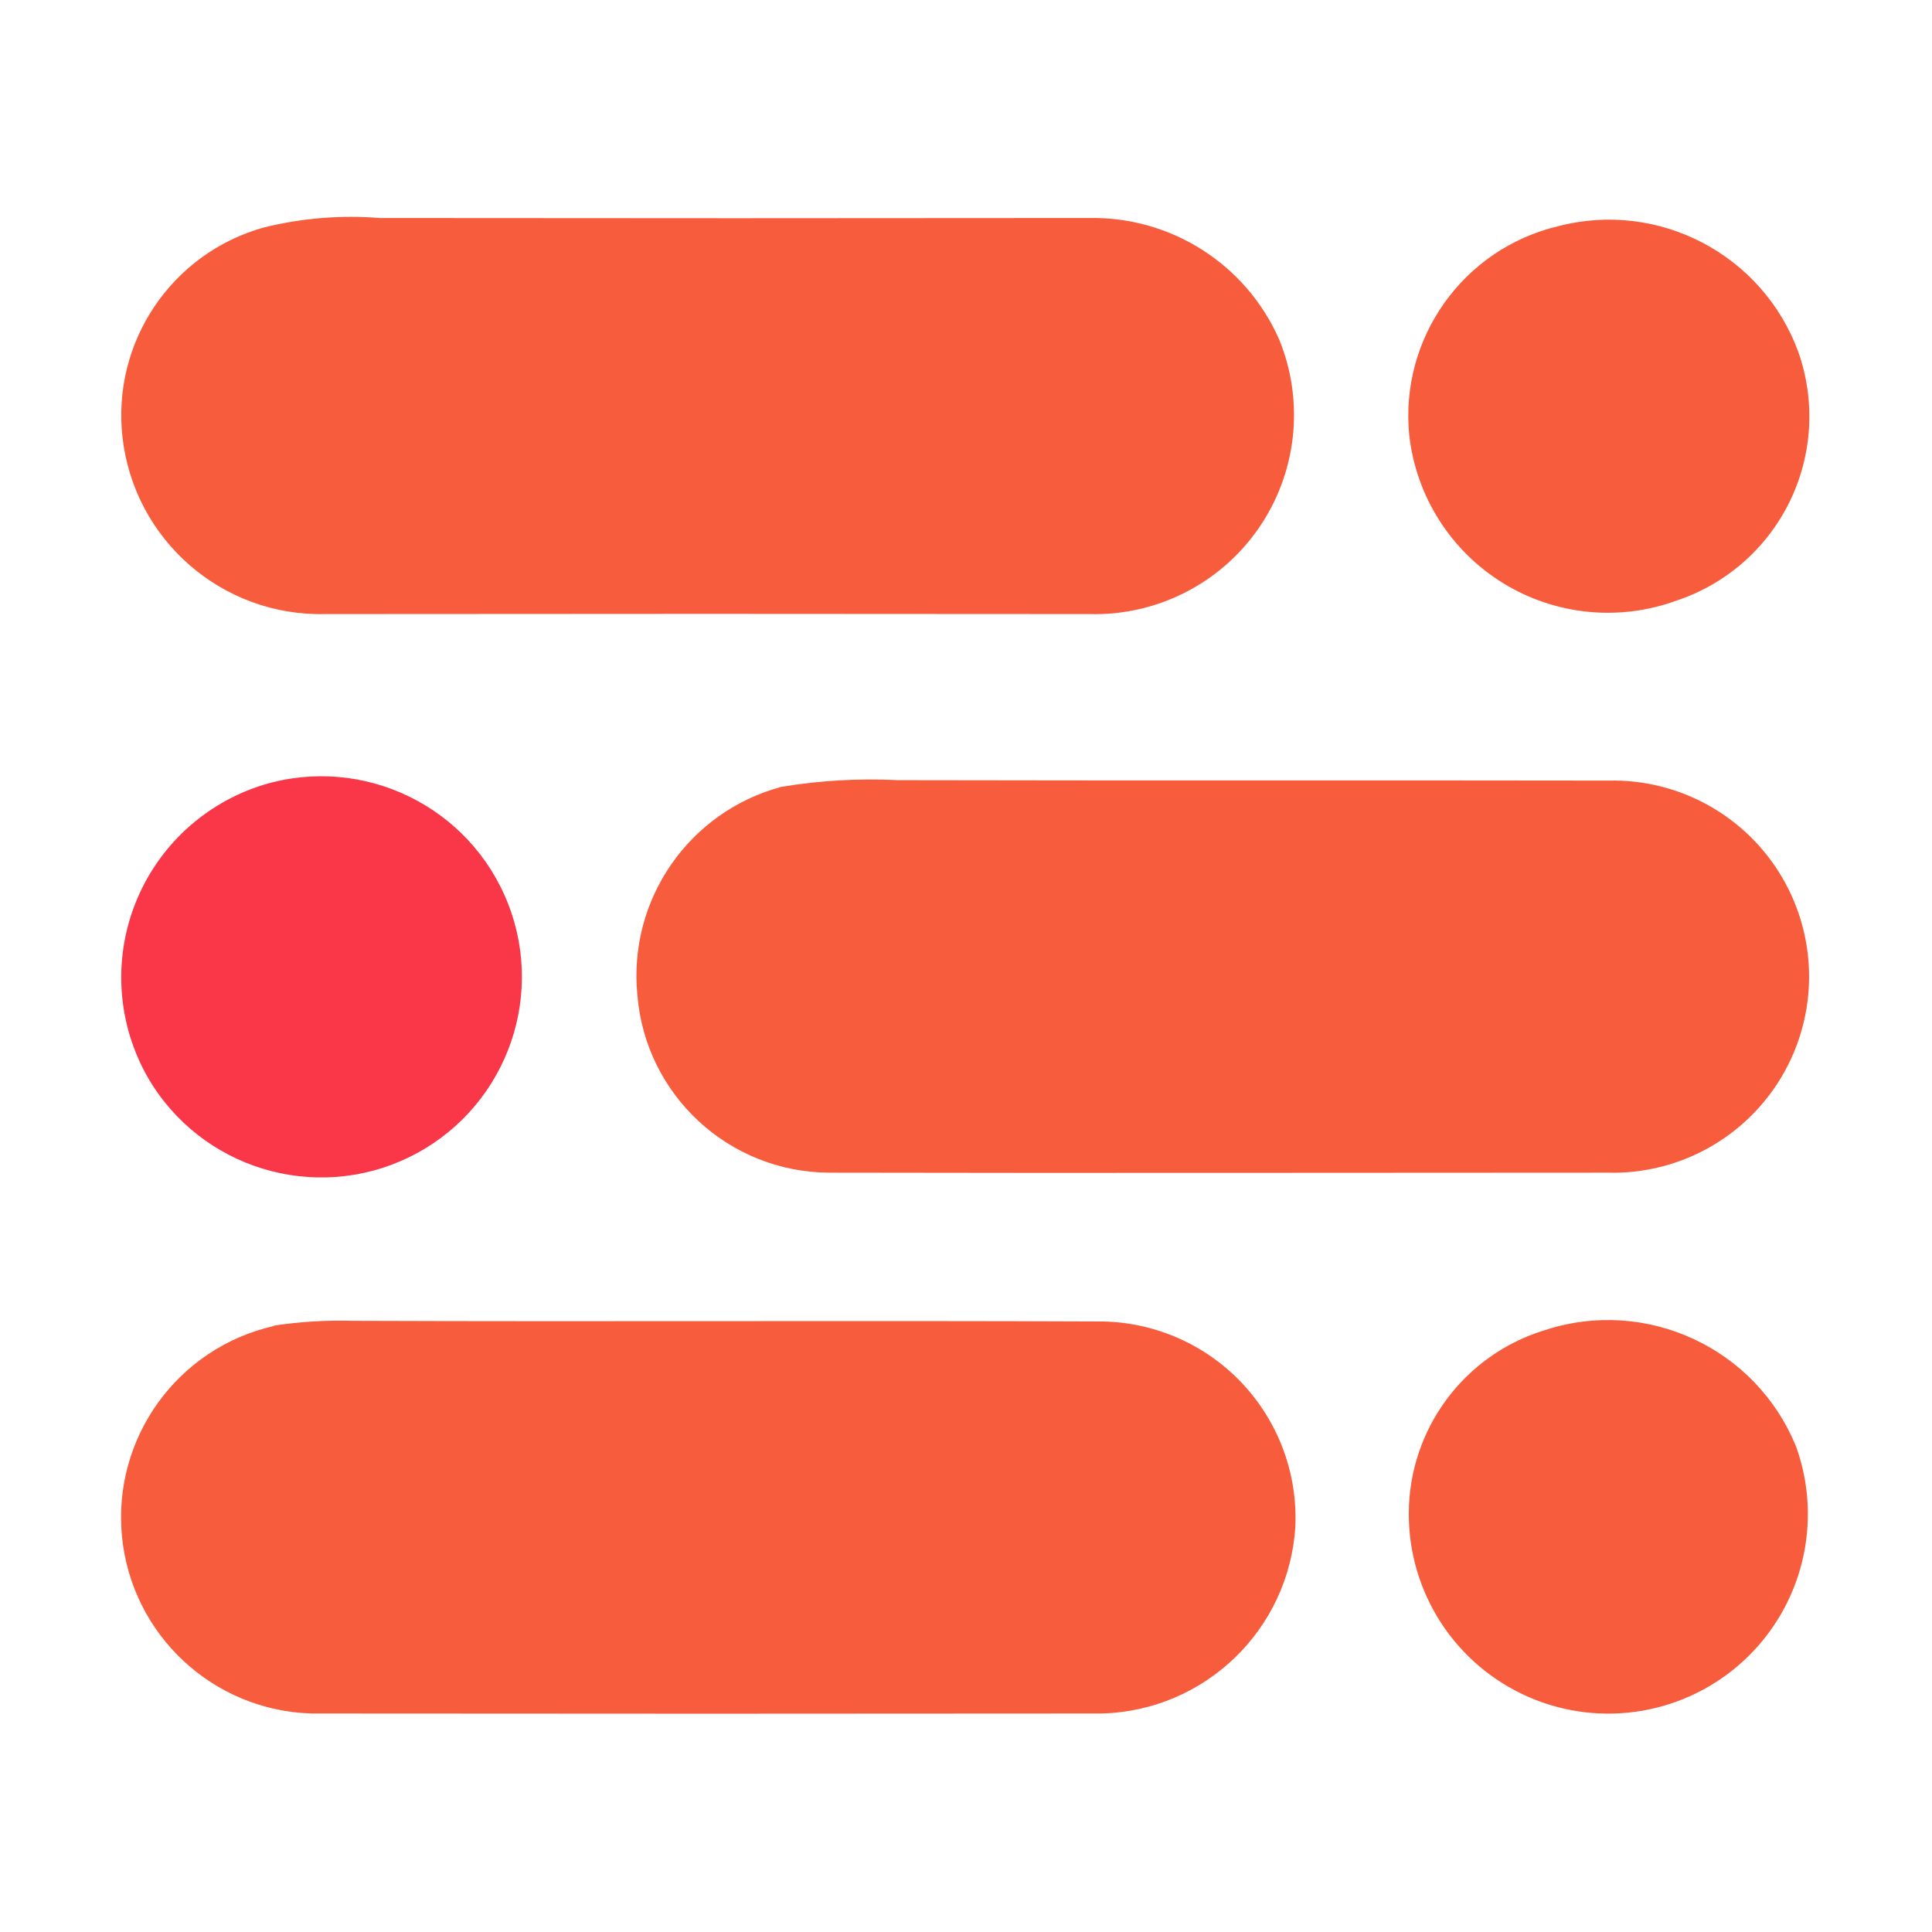
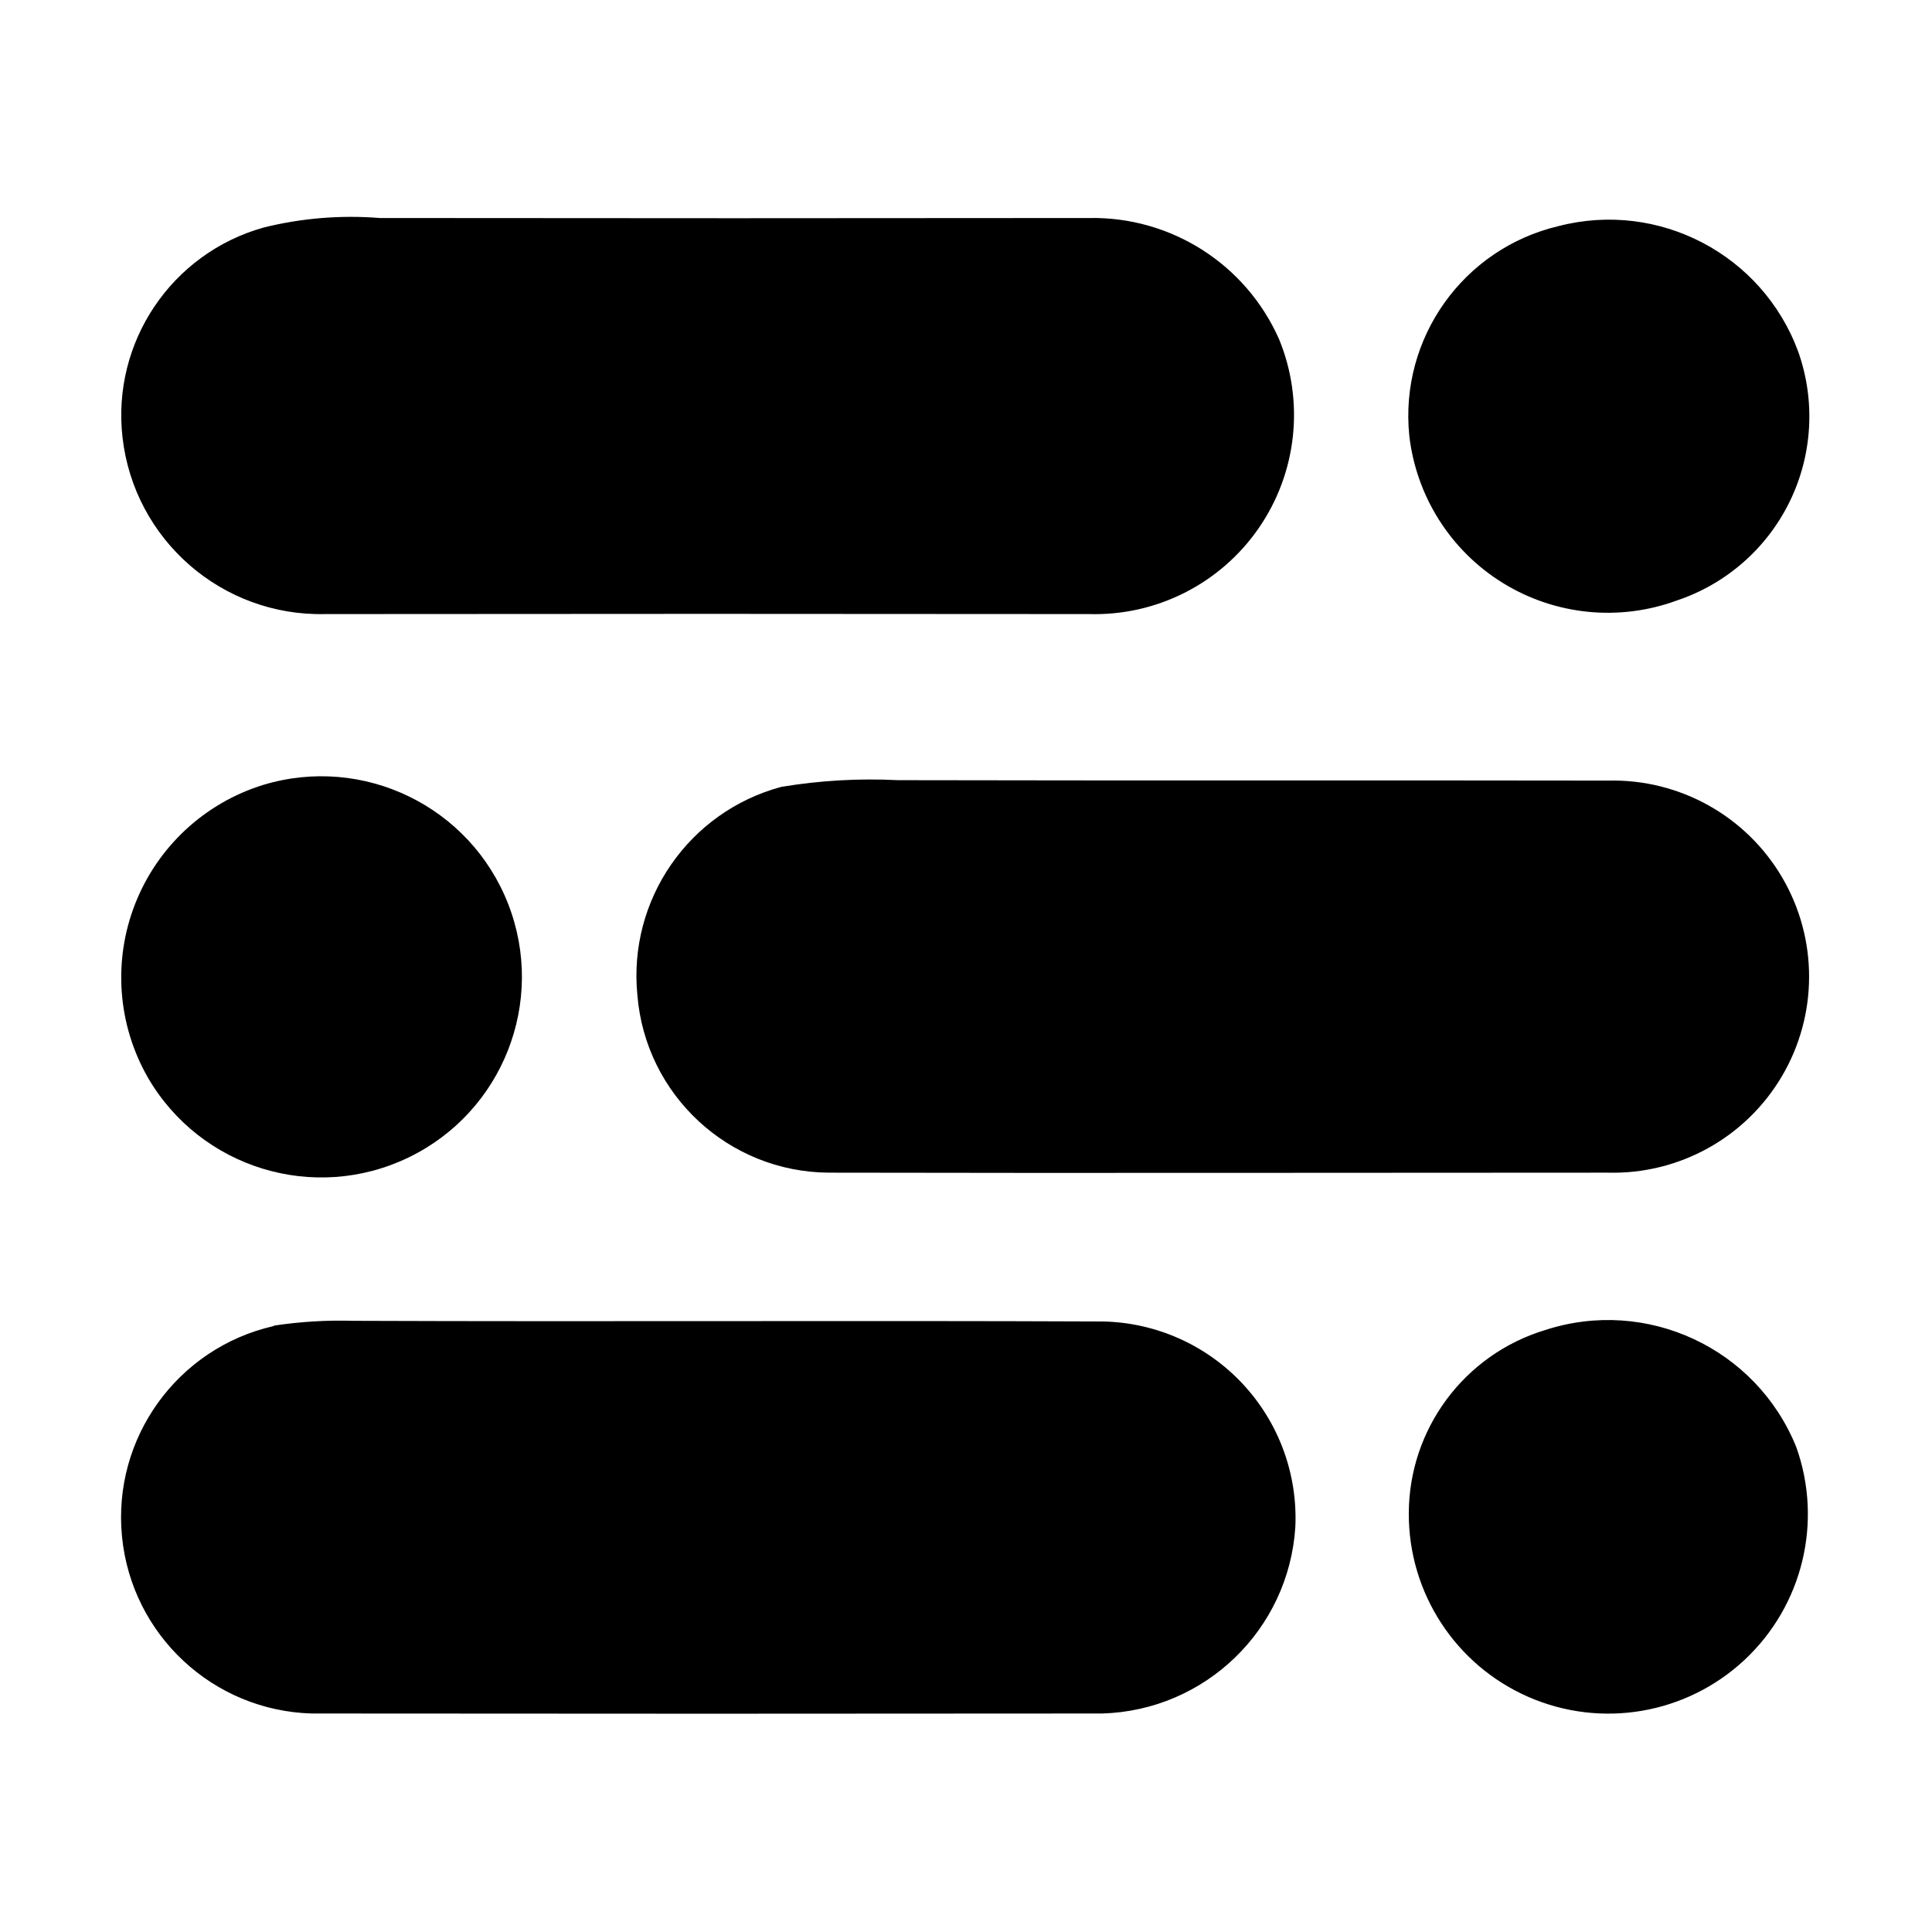
<svg xmlns="http://www.w3.org/2000/svg" width="1em" height="1em" viewBox="0 0 32 32">
-   <path fill="#f75d3c" d="M4.365 3.769a6 6 0 0 1 1.926-.158q5.875.007 11.745 0a3.37 3.37 0 0 1 3.151 2.011a3.3 3.3 0 0 1-3.151 4.549q-6.325-.007-12.65 0a3.3 3.3 0 0 1-3.357-2.928a3.23 3.23 0 0 1 2.336-3.474m21.445-.023a3.34 3.34 0 0 1 3.975 2.081a3.214 3.214 0 0 1-2.014 4.12a3.31 3.31 0 0 1-4.429-2.734a3.23 3.23 0 0 1 2.468-3.467m-12.869 9.287a9 9 0 0 1 1.93-.111c3.923.009 7.849 0 11.772.007a3.248 3.248 0 1 1-.014 6.494c-4.3 0-8.6.009-12.9 0a3.2 3.2 0 0 1-3.172-2.941a3.24 3.24 0 0 1 2.384-3.449m-8.402 8.923a7.4 7.4 0 0 1 1.318-.079c4.142.016 8.282-.007 12.422.011a3.255 3.255 0 0 1 3.176 3.4a3.3 3.3 0 0 1-3.2 3.093q-6.545.007-13.09 0a3.25 3.25 0 0 1-.63-6.418Zm21.05.075a3.363 3.363 0 0 1 4.163 1.937a3.305 3.305 0 1 1-6.418 1.1a3.18 3.18 0 0 1 2.255-3.037" />
-   <path fill="#f93748" d="M4.361 13a3.322 3.322 0 1 1-1.91 4.851A3.338 3.338 0 0 1 4.361 13" />
+   <path d="M4.365 3.769a6 6 0 0 1 1.926-.158q5.875.007 11.745 0a3.37 3.37 0 0 1 3.151 2.011a3.3 3.3 0 0 1-3.151 4.549q-6.325-.007-12.65 0a3.3 3.3 0 0 1-3.357-2.928a3.23 3.23 0 0 1 2.336-3.474m21.445-.023a3.34 3.34 0 0 1 3.975 2.081a3.214 3.214 0 0 1-2.014 4.12a3.31 3.31 0 0 1-4.429-2.734a3.23 3.23 0 0 1 2.468-3.467m-12.869 9.287a9 9 0 0 1 1.93-.111c3.923.009 7.849 0 11.772.007a3.248 3.248 0 1 1-.014 6.494c-4.3 0-8.6.009-12.9 0a3.2 3.2 0 0 1-3.172-2.941a3.24 3.24 0 0 1 2.384-3.449m-8.402 8.923a7.4 7.4 0 0 1 1.318-.079c4.142.016 8.282-.007 12.422.011a3.255 3.255 0 0 1 3.176 3.4a3.3 3.3 0 0 1-3.2 3.093q-6.545.007-13.09 0a3.25 3.25 0 0 1-.63-6.418Zm21.05.075a3.363 3.363 0 0 1 4.163 1.937a3.305 3.305 0 1 1-6.418 1.1a3.18 3.18 0 0 1 2.255-3.037" />
+   <path d="M4.361 13a3.322 3.322 0 1 1-1.91 4.851A3.338 3.338 0 0 1 4.361 13" />
</svg>
